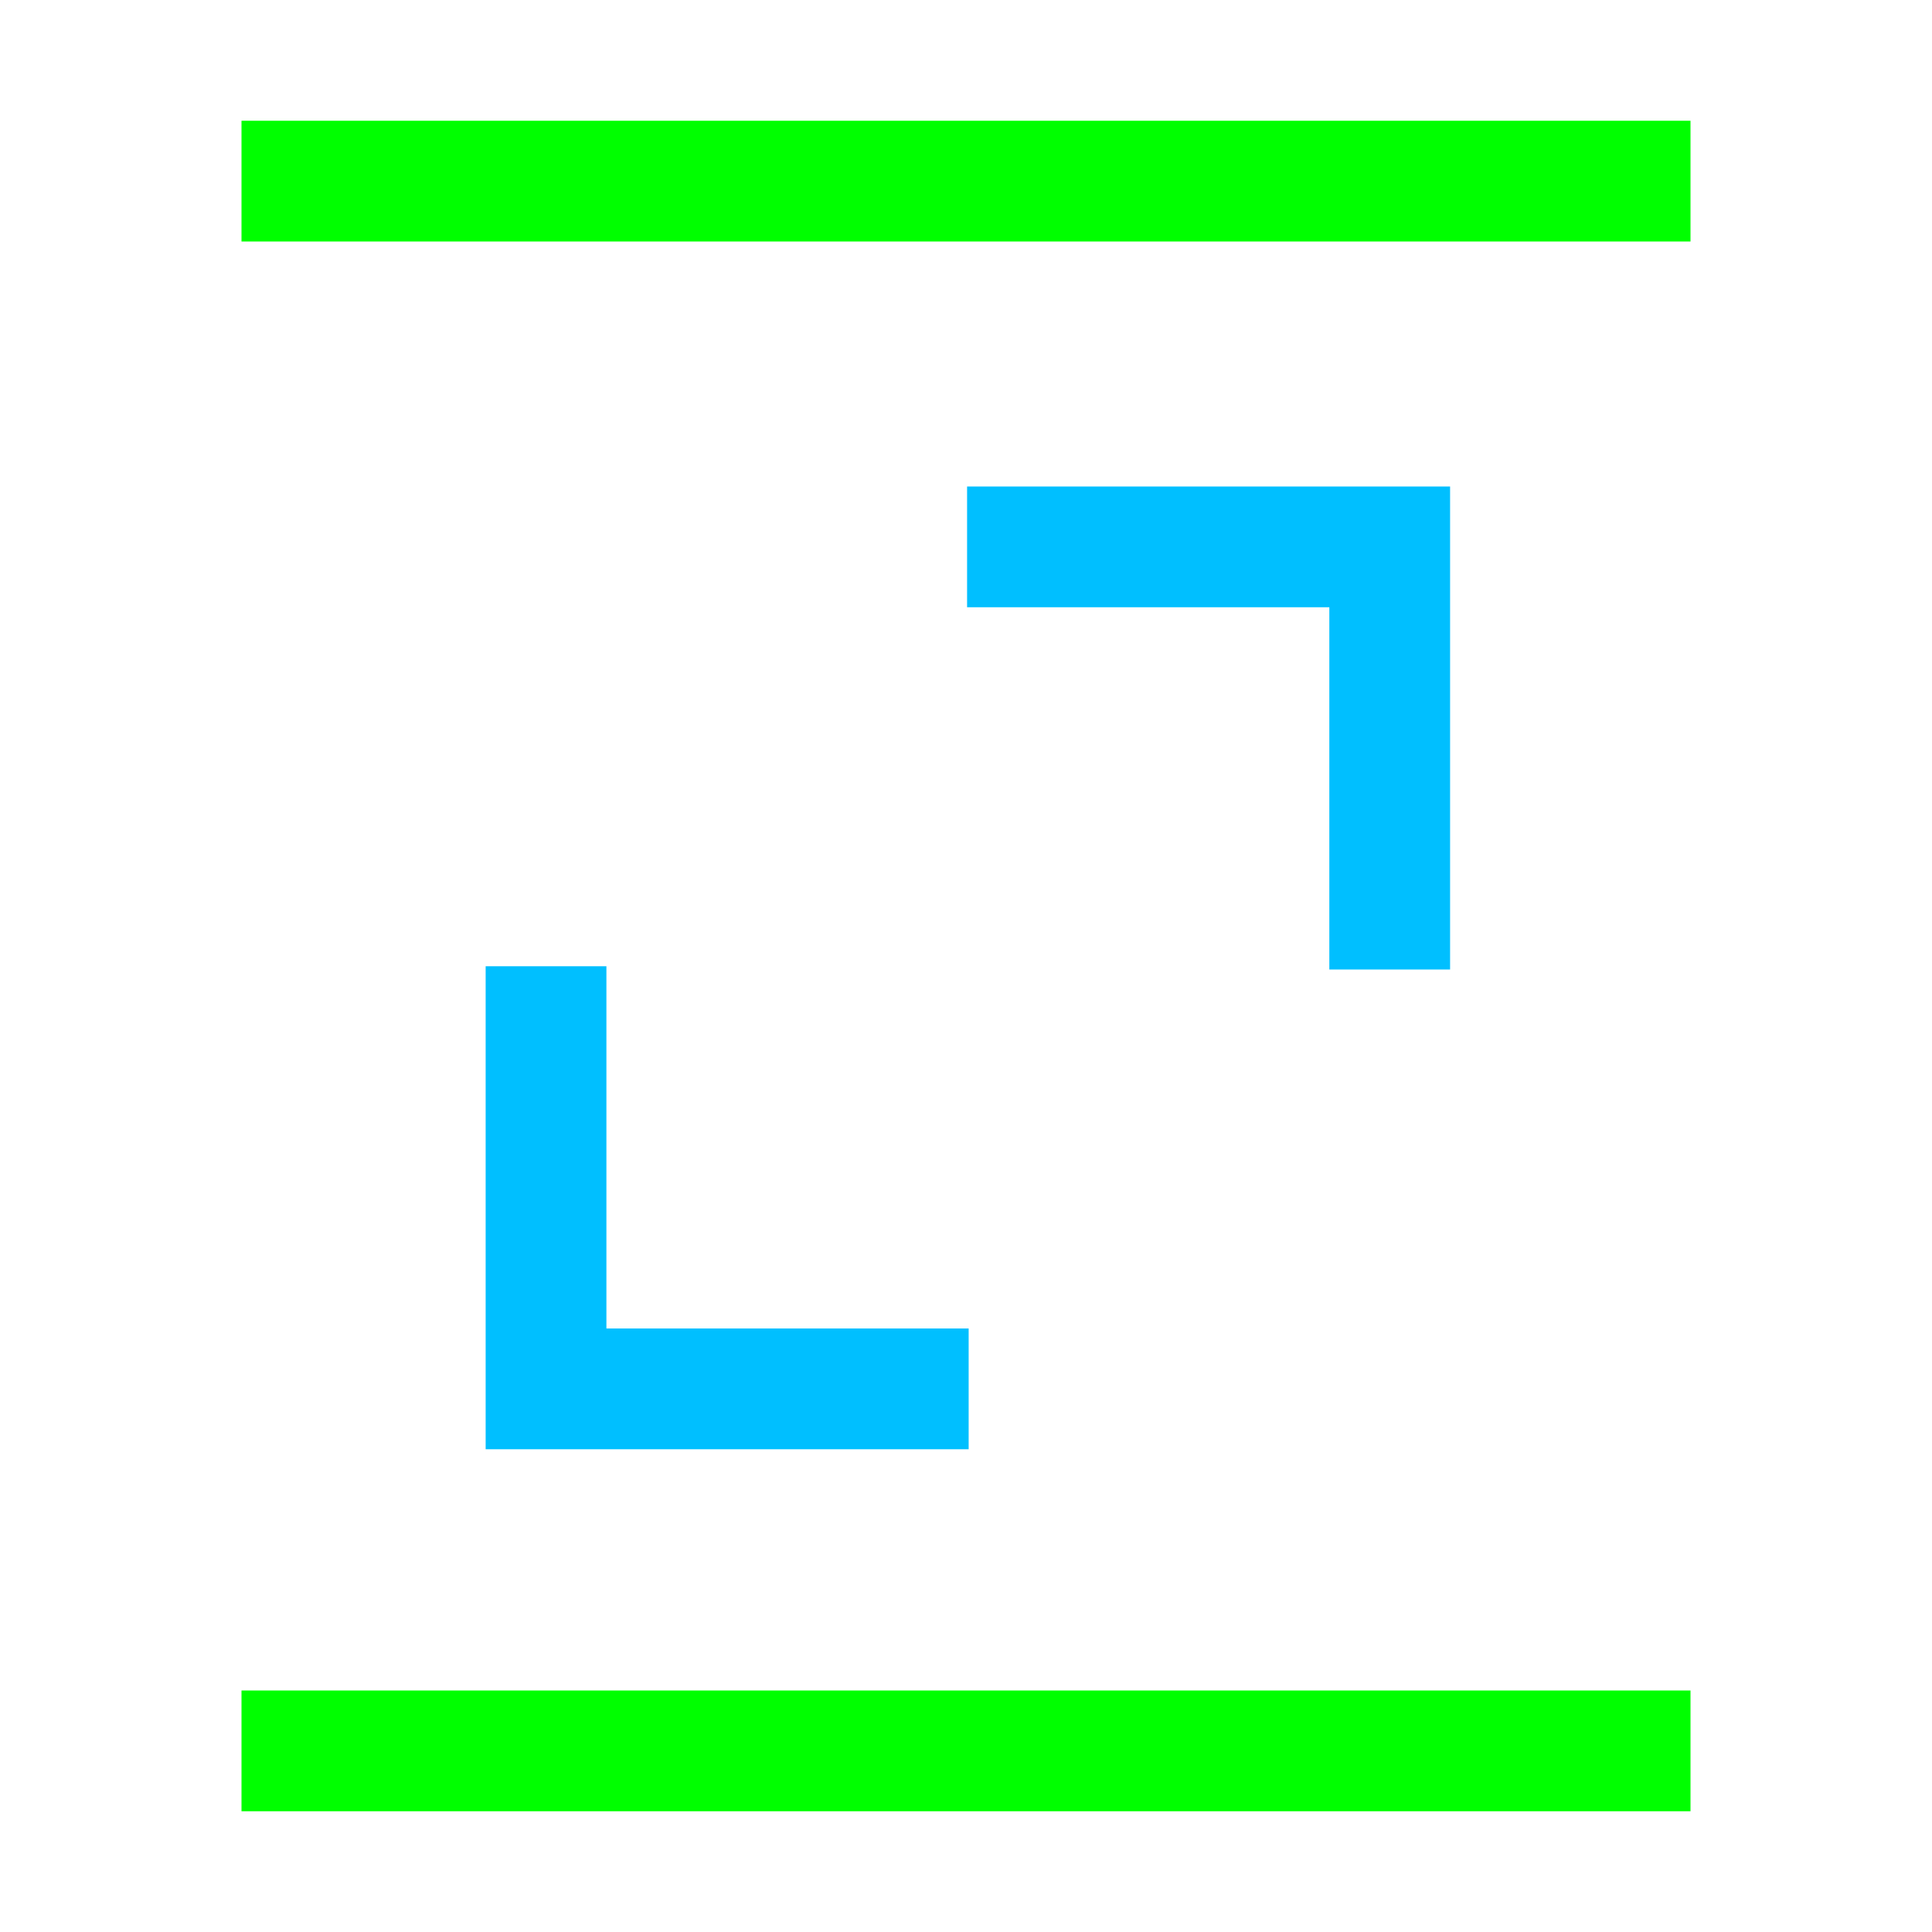
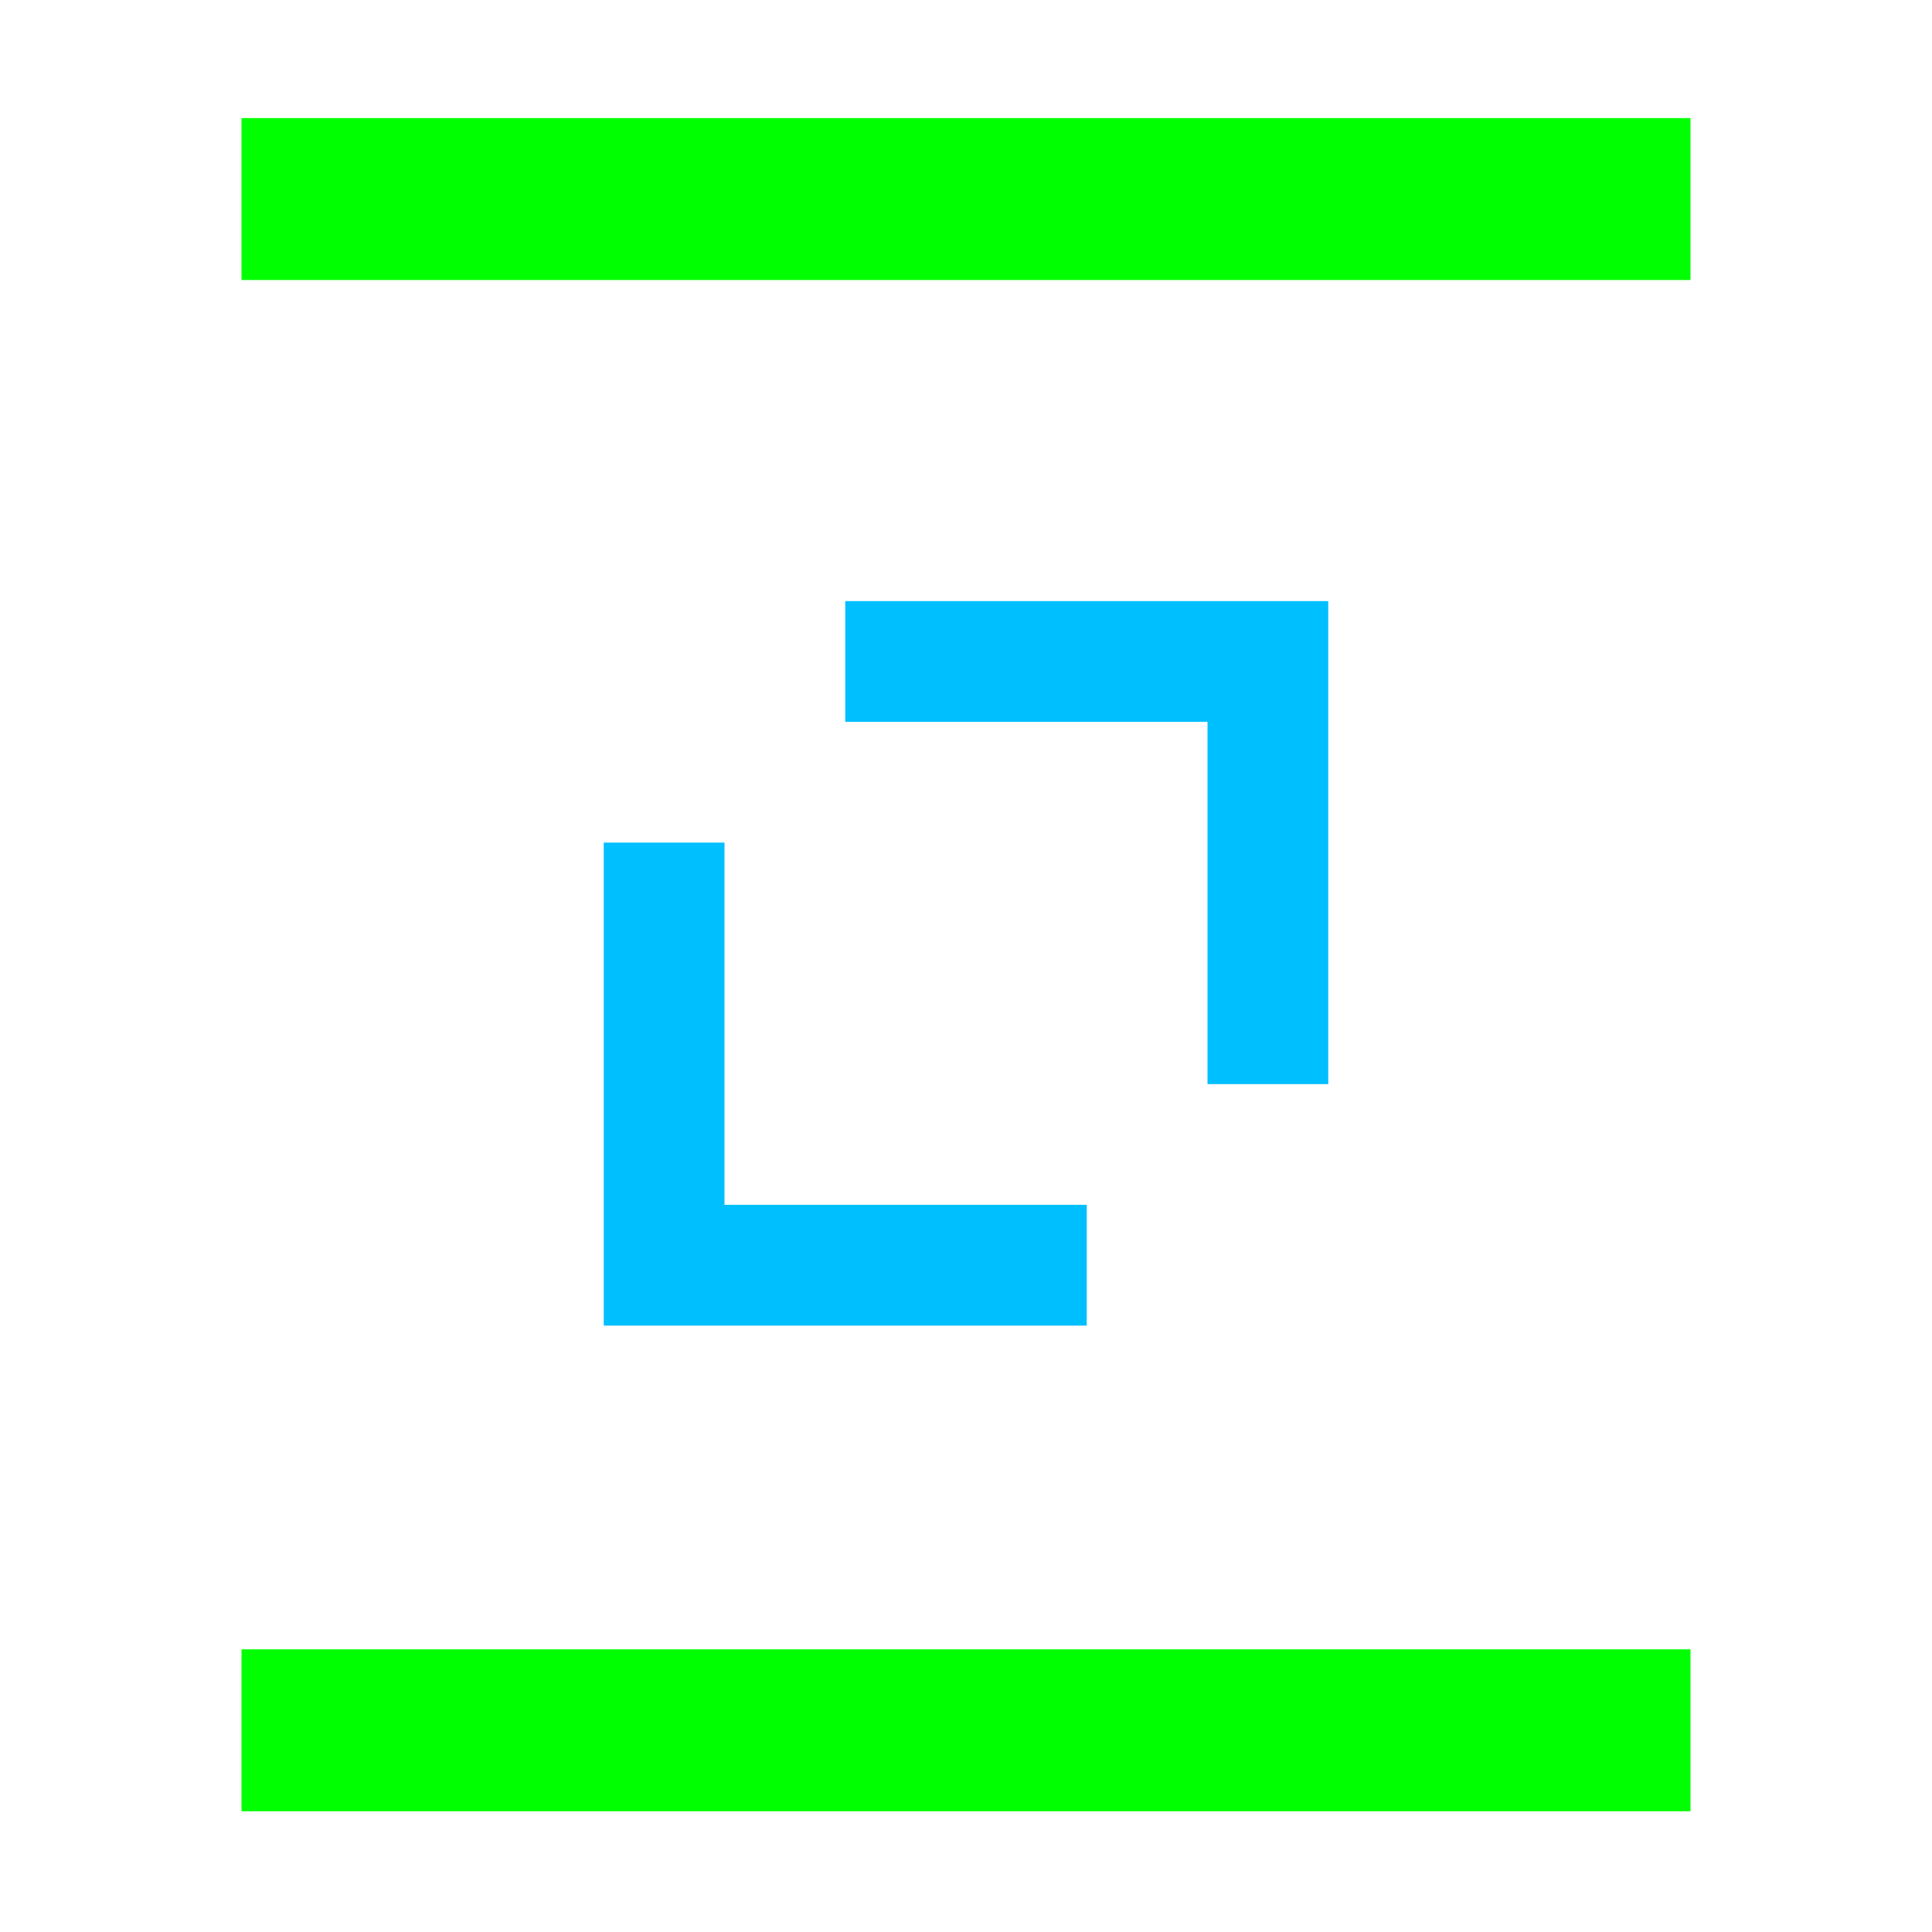
<svg xmlns="http://www.w3.org/2000/svg" version="1" viewBox="0 0 16 16" enable-background="new 0 0 48 48" id="svg12" width="16" height="16">
  <defs id="defs16">
    </defs>
-   <path style="opacity:1;fill:#00bfff;fill-opacity:1;stroke:none;stroke-width:0.119;stroke-miterlimit:4;stroke-dasharray:none;stroke-opacity:1" d="m 8.009,4.029 v 1 h 3 v 3 h 1 v -4 z" id="rect861" />
-   <path id="path868" d="m 4.022,8.002 h 1 v 3 h 3 v 1 h -4 z" style="opacity:1;fill:#00bfff;fill-opacity:1;stroke:none;stroke-width:0.119;stroke-miterlimit:4;stroke-dasharray:none;stroke-opacity:1" />
-   <rect style="opacity:1;fill:#00ff00;fill-opacity:1;stroke:none;stroke-width:0.22;stroke-miterlimit:4;stroke-dasharray:none;stroke-opacity:1" id="rect822" width="12" height="1" x="2" y="1" ry="2.7755599e-17" />
-   <rect style="opacity:1;fill:#00ff00;fill-opacity:1;stroke:none;stroke-width:0.22;stroke-miterlimit:4;stroke-dasharray:none;stroke-opacity:1" id="rect824" width="12" height="1" x="2" y="14" ry="2.7755599e-17" />
+   <rect style="opacity:1;fill:#00ff00;fill-opacity:1;stroke:none;stroke-width:1.238;stroke-linecap:square;stroke-linejoin:miter;stroke-miterlimit:4;stroke-dasharray:none;stroke-opacity:1" id="rect823" width="12" height="1.341" x="2" y="0.978" />
+   <rect y="13.659" x="2" height="1.341" width="12" id="rect825" style="opacity:1;fill:#00ff00;fill-opacity:1;stroke:none;stroke-width:1.238;stroke-linecap:square;stroke-linejoin:miter;stroke-miterlimit:4;stroke-dasharray:none;stroke-opacity:1" />
+   <path id="path817" d="m 7,4.978 v 1 h 3 v 3 h 1 v -4 z" style="opacity:1;fill:#00bfff;fill-opacity:1;stroke:none;stroke-width:0.119;stroke-miterlimit:4;stroke-dasharray:none;stroke-opacity:1" />
+   <path style="opacity:1;fill:#00bfff;fill-opacity:1;stroke:none;stroke-width:0.119;stroke-miterlimit:4;stroke-dasharray:none;stroke-opacity:1" d="m 5,6.978 h 1 V 9.978 h 3 v 1 h -4 z" id="path819" />
</svg>
